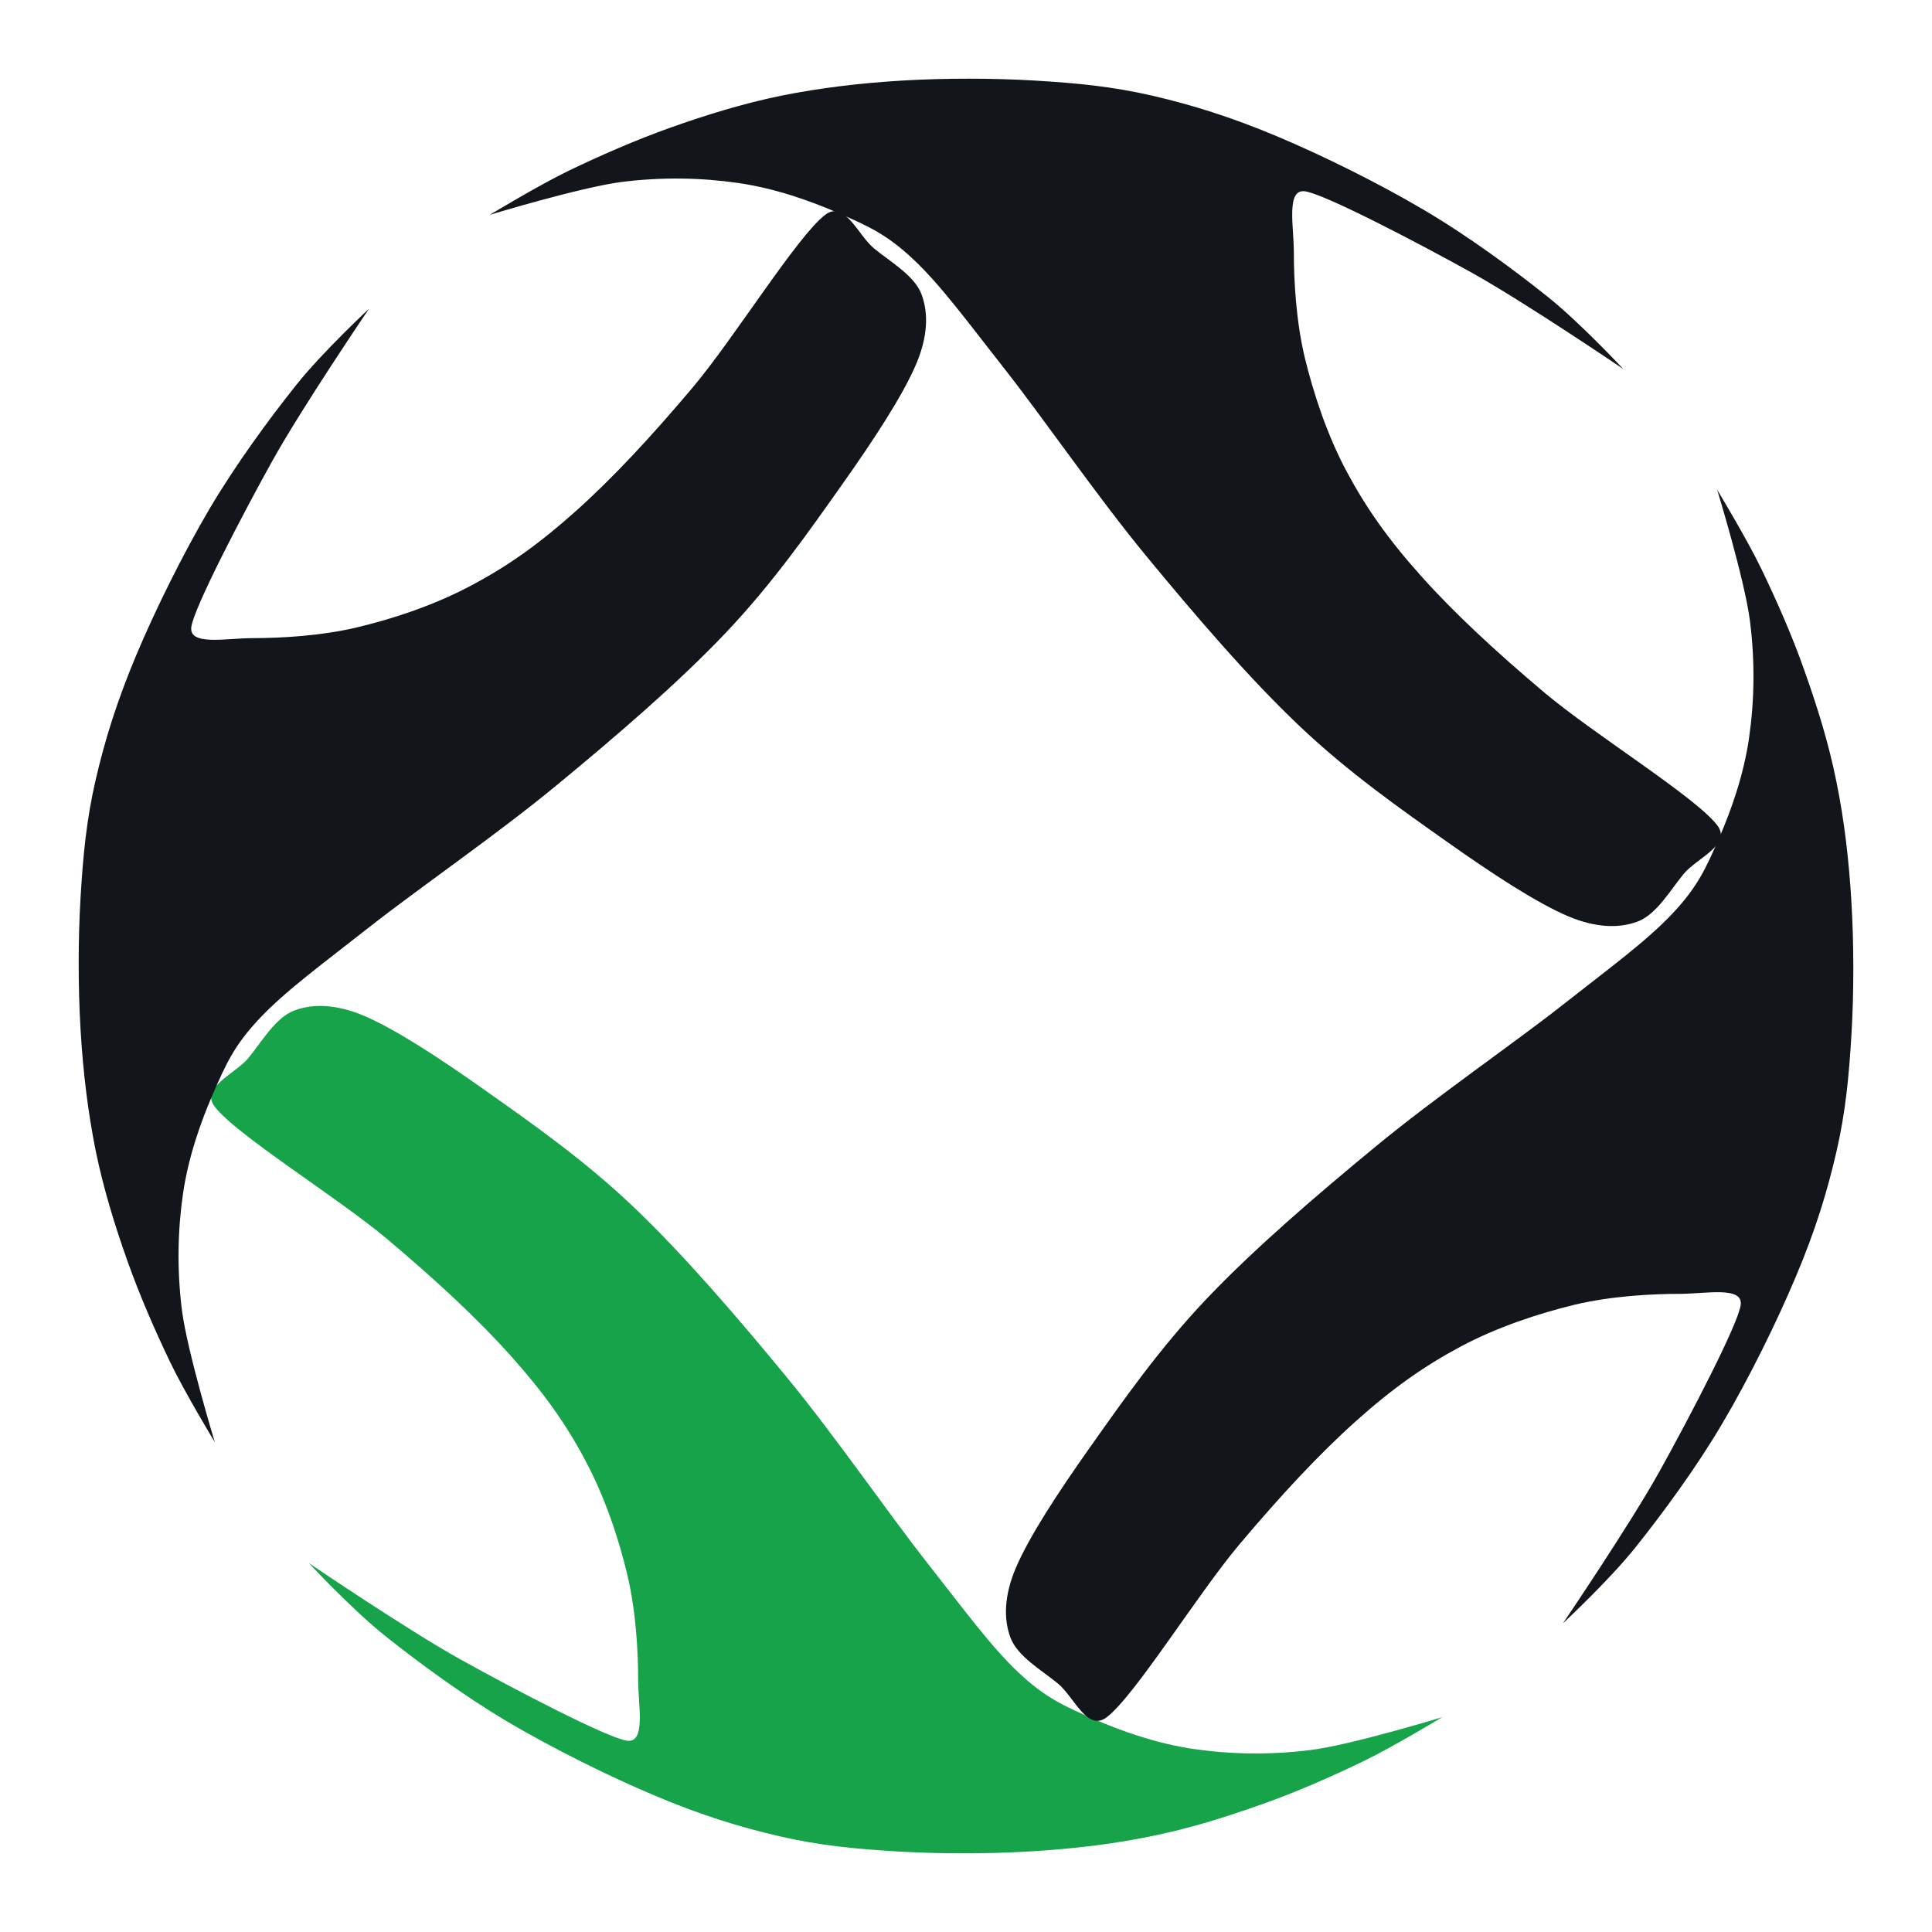
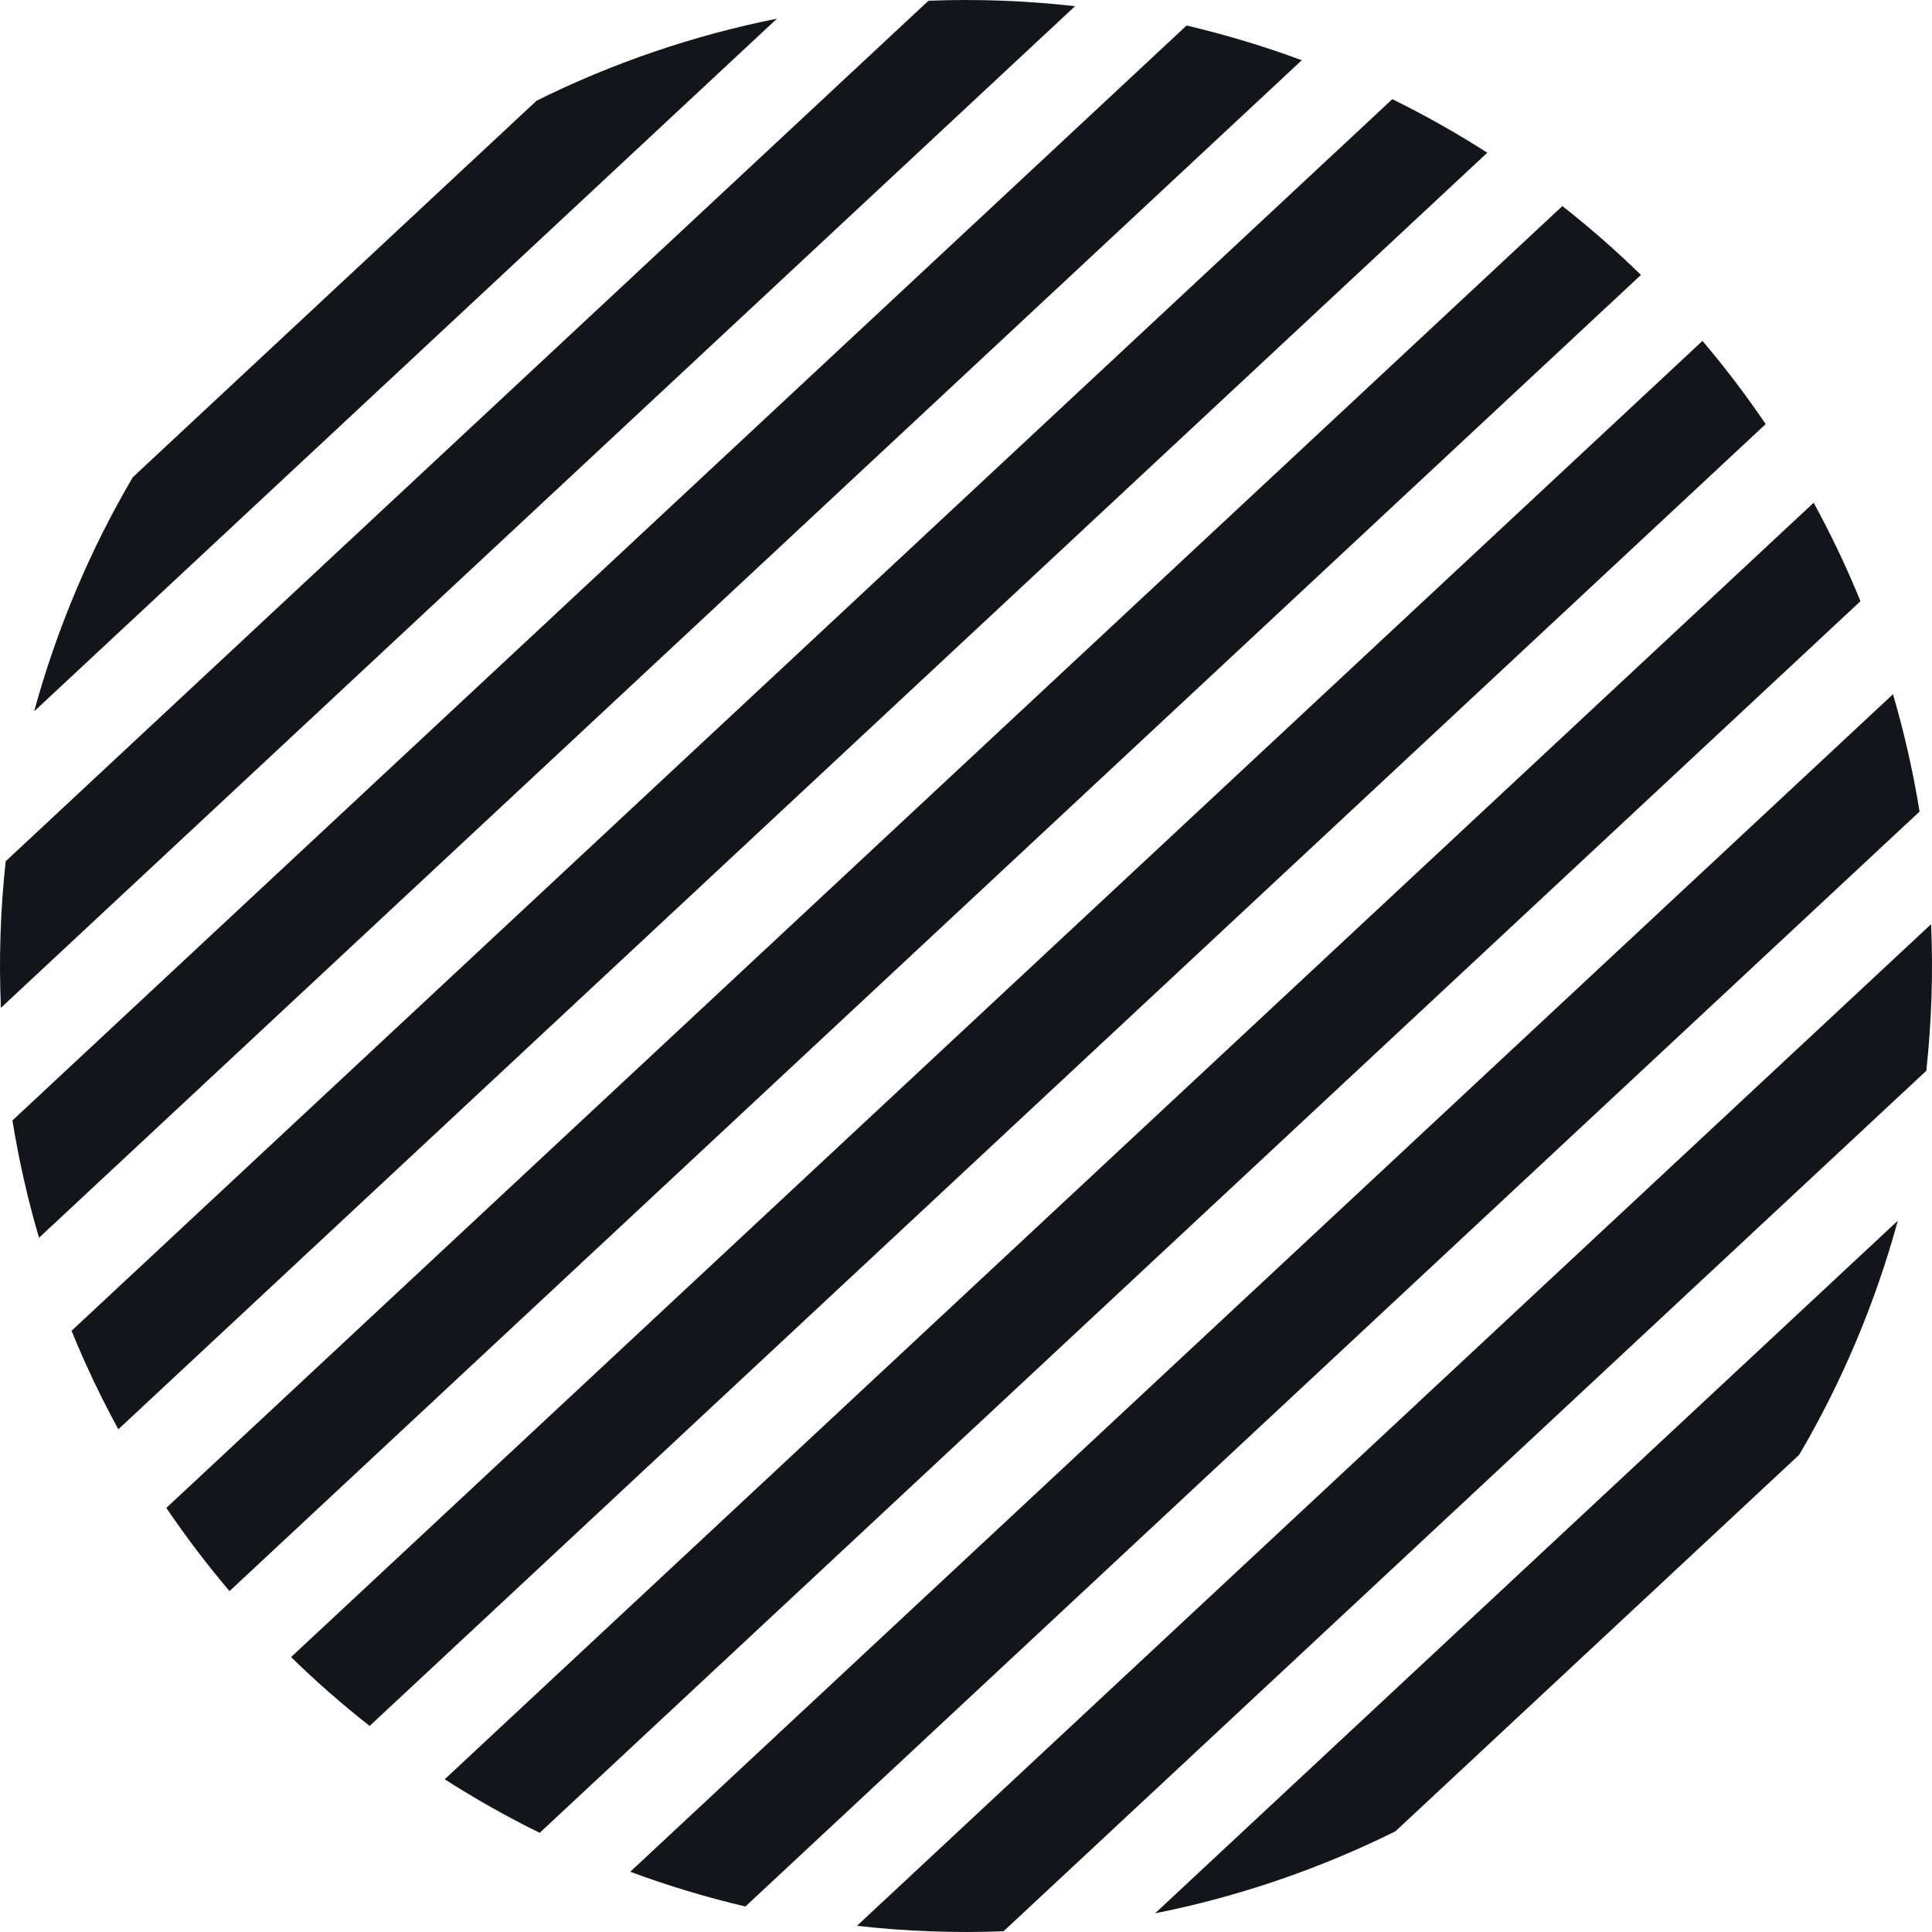
<svg xmlns="http://www.w3.org/2000/svg" viewBox="0 0 100 100">
  <style>
-   .b { fill: #12161a; } .a { fill: #16a34a; }
-   @media (prefers-color-scheme: dark) { .b { fill: #eef0f2; } .a { fill: #4ade80; } }
+   .b { fill: #12161a; }
+   @media (prefers-color-scheme: dark) { .b { fill: #eef0f2; } }
</style>
-   <path class="a" d="M15.24 52.3C16.23 51.93 17.43 51.99 18.8 52.56C20.44 53.25 22.76 54.77 25.09 56.42C27.42 58.07 30.17 59.98 32.77 62.45C35.37 64.92 38.14 68.15 40.67 71.22C43.2 74.29 45.95 78.29 47.96 80.85C49.88 83.29 51.29 85.23 52.73 86.58C54.11 87.88 55.09 88.31 56.6 88.97C58.11 89.63 59.93 90.26 61.8 90.53C63.67 90.8 65.7 90.85 67.84 90.58C69.98 90.31 74.65 88.88 74.65 88.88C74.65 88.88 72.09 90.43 70.53 91.18C68.97 91.93 67.11 92.76 65.28 93.4C63.45 94.05 61.55 94.65 59.55 95.05C57.55 95.46 55.49 95.7 53.3 95.83C51.12 95.96 48.6 95.96 46.44 95.83C44.29 95.7 42.45 95.53 40.37 95.05C38.29 94.57 36.28 93.95 33.94 92.96C31.6 91.98 28.65 90.52 26.31 89.14C23.98 87.76 21.65 86.04 19.93 84.67C18.21 83.3 15.98 80.9 15.98 80.9C15.98 80.9 21.08 84.36 23.83 85.89C26.58 87.42 31.5 89.99 32.47 90.1C33.44 90.21 33.03 88.27 33.03 86.93C33.03 85.5 32.92 83.4 32.47 81.51C32.02 79.62 31.31 77.49 30.3 75.6C29.3 73.71 28.15 72.09 26.44 70.18C24.73 68.27 22.61 66.3 20.06 64.15C17.51 62 12.24 58.75 11.12 57.29C10.34 56.28 12.16 55.6 12.85 54.77C13.54 53.94 14.25 52.67 15.24 52.3Z" />
-   <path class="b" d="M47.7 15.24C48.07 16.23 48.01 17.43 47.44 18.8C46.75 20.44 45.23 22.76 43.58 25.09C41.93 27.42 40.02 30.17 37.55 32.77C35.08 35.37 31.85 38.14 28.78 40.67C25.71 43.2 21.71 45.95 19.15 47.96C16.71 49.88 14.77 51.29 13.42 52.73C12.12 54.11 11.69 55.09 11.03 56.6C10.37 58.11 9.74 59.93 9.47 61.8C9.2 63.67 9.15 65.7 9.42 67.84C9.7 69.98 11.12 74.65 11.12 74.65C11.12 74.65 9.57 72.09 8.82 70.53C8.07 68.97 7.25 67.11 6.6 65.28C5.95 63.45 5.36 61.55 4.95 59.55C4.55 57.55 4.3 55.49 4.17 53.3C4.04 51.12 4.04 48.6 4.17 46.44C4.3 44.29 4.47 42.45 4.95 40.37C5.43 38.29 6.06 36.28 7.04 33.94C8.02 31.6 9.48 28.65 10.86 26.31C12.24 23.98 13.96 21.65 15.33 19.93C16.7 18.21 19.1 15.98 19.1 15.98C19.1 15.98 15.64 21.08 14.11 23.83C12.58 26.58 10.01 31.5 9.9 32.47C9.79 33.44 11.73 33.03 13.07 33.03C14.5 33.03 16.6 32.92 18.49 32.47C20.38 32.02 22.51 31.31 24.4 30.3C26.29 29.3 27.91 28.15 29.82 26.44C31.73 24.73 33.7 22.61 35.85 20.06C38 17.51 41.25 12.24 42.71 11.12C43.72 10.34 44.4 12.16 45.23 12.85C46.06 13.54 47.33 14.25 47.7 15.24Z" />
-   <path class="b" d="M84.76 47.7C83.77 48.07 82.57 48.01 81.2 47.44C79.56 46.75 77.24 45.23 74.91 43.58C72.58 41.93 69.83 40.02 67.23 37.55C64.63 35.08 61.86 31.85 59.33 28.78C56.8 25.71 54.05 21.71 52.04 19.15C50.12 16.71 48.71 14.77 47.27 13.42C45.89 12.12 44.91 11.69 43.4 11.03C41.89 10.37 40.07 9.74 38.2 9.47C36.33 9.2 34.3 9.15 32.16 9.42C30.02 9.7 25.35 11.12 25.35 11.12C25.35 11.12 27.91 9.57 29.47 8.82C31.03 8.07 32.89 7.25 34.72 6.6C36.55 5.95 38.45 5.36 40.45 4.95C42.45 4.55 44.52 4.3 46.7 4.17C48.89 4.04 51.41 4.04 53.56 4.17C55.72 4.3 57.55 4.47 59.63 4.95C61.71 5.43 63.72 6.06 66.06 7.04C68.4 8.02 71.36 9.48 73.69 10.86C76.03 12.24 78.35 13.96 80.07 15.33C81.79 16.7 84.02 19.1 84.02 19.1C84.02 19.1 78.92 15.64 76.17 14.11C73.42 12.58 68.5 10.01 67.53 9.9C66.56 9.79 66.97 11.73 66.97 13.07C66.97 14.5 67.08 16.6 67.53 18.49C67.99 20.38 68.69 22.51 69.7 24.4C70.71 26.29 71.85 27.91 73.56 29.82C75.27 31.73 77.39 33.7 79.94 35.85C82.49 38 87.76 41.25 88.88 42.71C89.66 43.72 87.84 44.4 87.15 45.23C86.46 46.06 85.75 47.33 84.76 47.7Z" />
-   <path class="b" d="M52.3 84.76C51.93 83.77 51.99 82.57 52.56 81.2C53.25 79.56 54.77 77.24 56.42 74.91C58.07 72.58 59.98 69.83 62.45 67.23C64.92 64.63 68.15 61.86 71.22 59.33C74.29 56.8 78.29 54.05 80.85 52.04C83.29 50.12 85.23 48.71 86.58 47.27C87.88 45.89 88.31 44.91 88.97 43.4C89.63 41.89 90.26 40.07 90.53 38.2C90.8 36.33 90.85 34.3 90.58 32.16C90.31 30.02 88.88 25.35 88.88 25.35C88.88 25.35 90.43 27.91 91.18 29.47C91.93 31.03 92.76 32.89 93.4 34.72C94.05 36.55 94.65 38.45 95.05 40.45C95.46 42.45 95.7 44.52 95.83 46.7C95.96 48.89 95.96 51.41 95.83 53.56C95.7 55.72 95.53 57.55 95.05 59.63C94.57 61.71 93.95 63.72 92.96 66.06C91.98 68.4 90.52 71.36 89.14 73.69C87.76 76.03 86.04 78.35 84.67 80.07C83.3 81.79 80.9 84.02 80.9 84.02C80.9 84.02 84.36 78.92 85.89 76.17C87.42 73.42 89.99 68.5 90.1 67.53C90.21 66.56 88.27 66.97 86.93 66.97C85.5 66.97 83.4 67.08 81.51 67.53C79.62 67.99 77.49 68.69 75.6 69.7C73.71 70.71 72.09 71.85 70.18 73.56C68.27 75.27 66.3 77.39 64.15 79.94C62 82.49 58.75 87.76 57.29 88.88C56.28 89.66 55.6 87.84 54.77 87.15C53.94 86.46 52.67 85.75 52.3 84.76Z" />
+   <path class="b" d="M27.772 5.213A50 50 0 0 1 40.213 0.967L1.769 36.817A50 50 0 0 1 6.872 24.702Z" />
+   <path class="b" d="M48.057 0.038A50 50 0 0 1 55.644 0.32L0.047 52.164A50 50 0 0 1 0.295 44.577Z" />
+   <path class="b" d="M61.417 1.321A50 50 0 0 1 67.379 3.118L2.019 64.067A50 50 0 0 1 0.643 57.994Z" />
+   <path class="b" d="M72.066 5.133A50 50 0 0 1 76.982 7.905L6.125 73.979A50 50 0 0 1 3.703 68.882Z" />
+   <path class="b" d="M80.868 10.666A50 50 0 0 1 84.935 14.23L11.88 82.355A50 50 0 0 1 8.609 78.049Z" />
+   <path class="b" d="M88.12 17.645A50 50 0 0 1 91.391 21.951L19.132 89.334A50 50 0 0 1 15.065 85.77Z" />
+   <path class="b" d="M93.875 26.021A50 50 0 0 1 96.297 31.118L27.934 94.867A50 50 0 0 1 23.018 92.095Z" />
+   <path class="b" d="M97.981 35.933A50 50 0 0 1 99.357 42.006L38.583 98.679A50 50 0 0 1 32.621 96.882Z" />
+   <path class="b" d="M99.953 47.836A50 50 0 0 1 99.705 55.423L51.943 99.962A50 50 0 0 1 44.356 99.68Z" />
+   <path class="b" d="M98.231 63.183A50 50 0 0 1 93.128 75.298L72.228 94.787A50 50 0 0 1 59.787 99.033Z" />
</svg>
